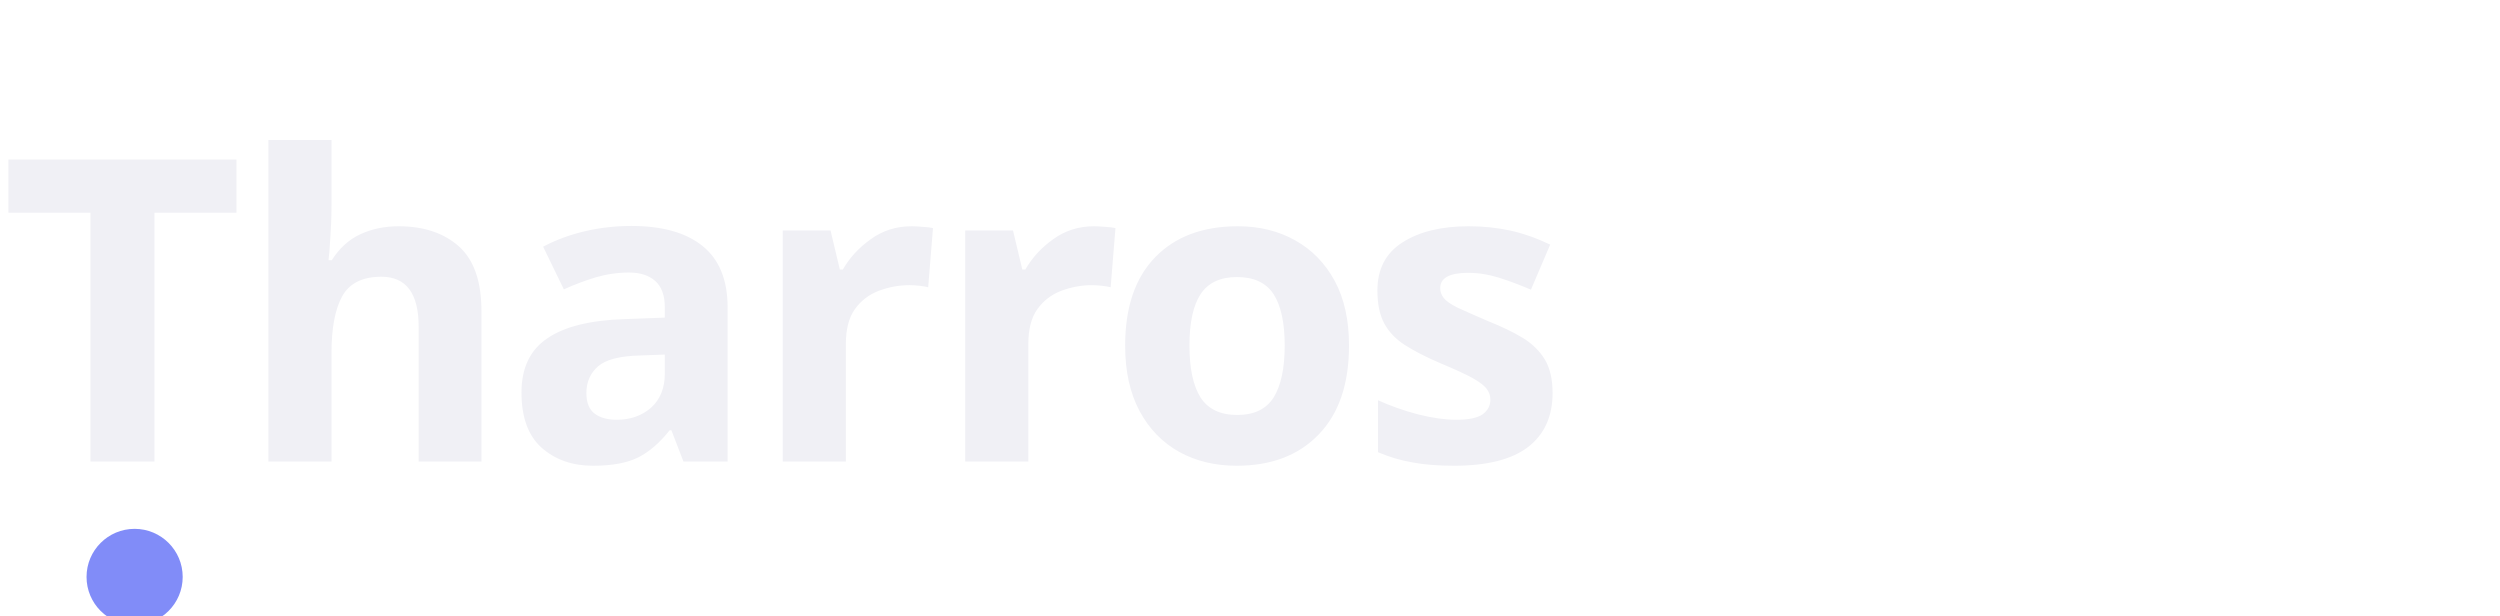
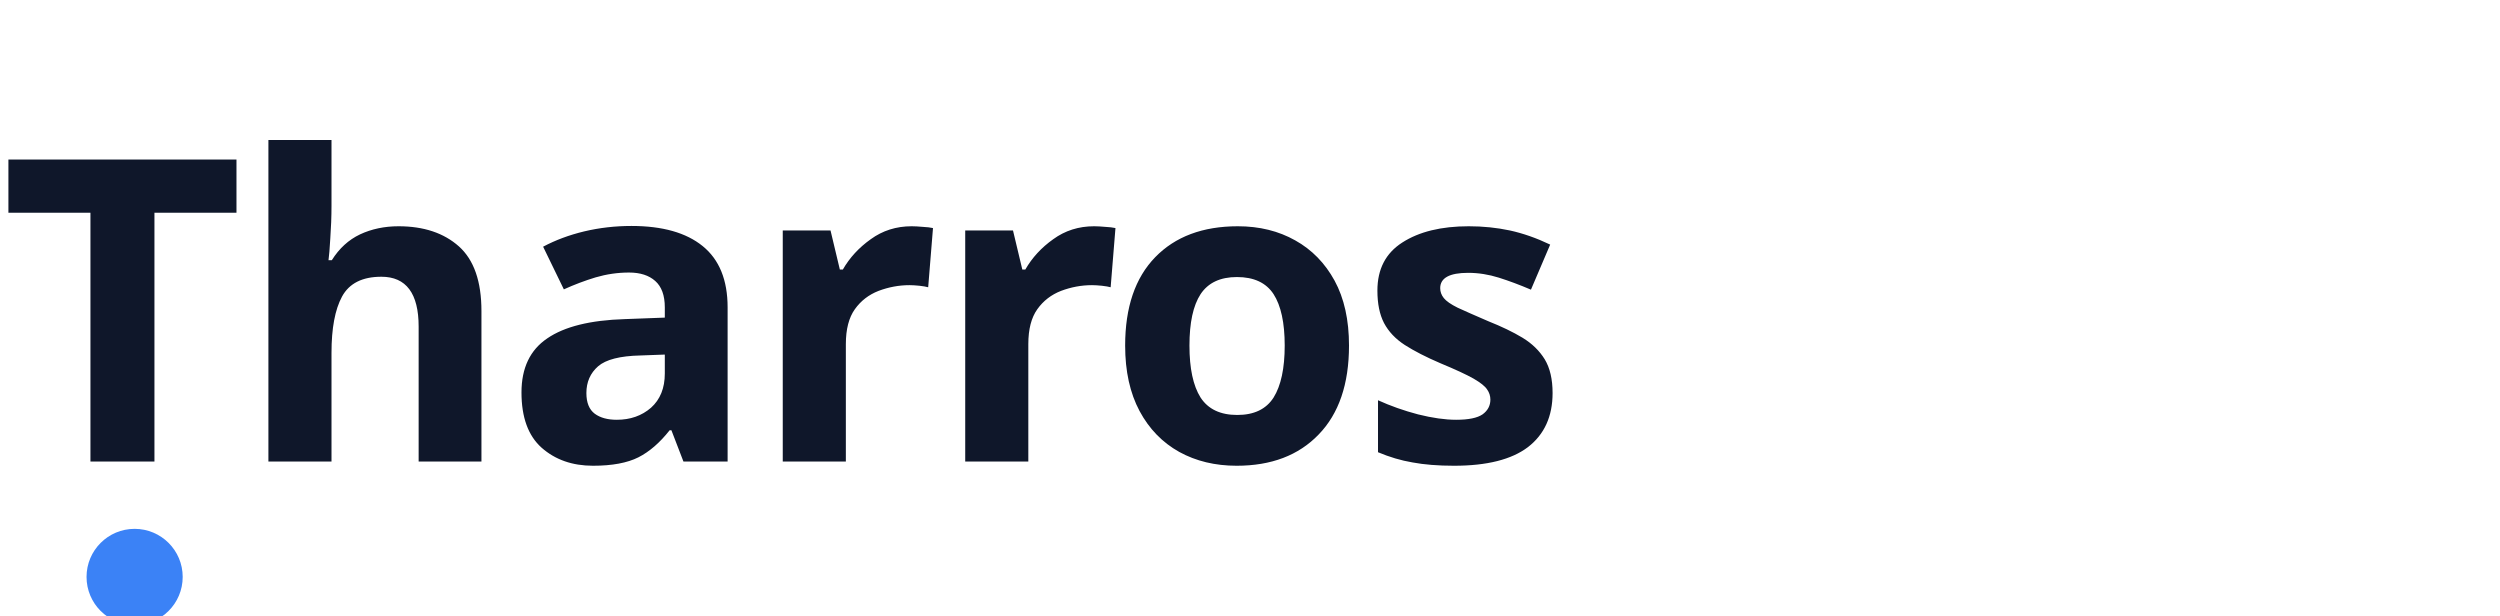
<svg xmlns="http://www.w3.org/2000/svg" width="130" height="32" viewBox="0 0 130 32">
-   <text x="0" y="24" font-family="ui-sans-serif, system-ui, sans-serif" font-size="22" font-weight="700" fill="#f0f0f5" letter-spacing="-0.5">Tharros</text>
-   <circle cx="7" cy="30" r="2.5" fill="#818cf8" />
+   <text x="0" y="24" font-family="ui-sans-serif, system-ui, sans-serif" font-size="22" font-weight="700" fill="#0f172a" letter-spacing="-0.5">Tharros</text>
+   <circle cx="7" cy="30" r="2.5" fill="#3b82f6" />
</svg>
